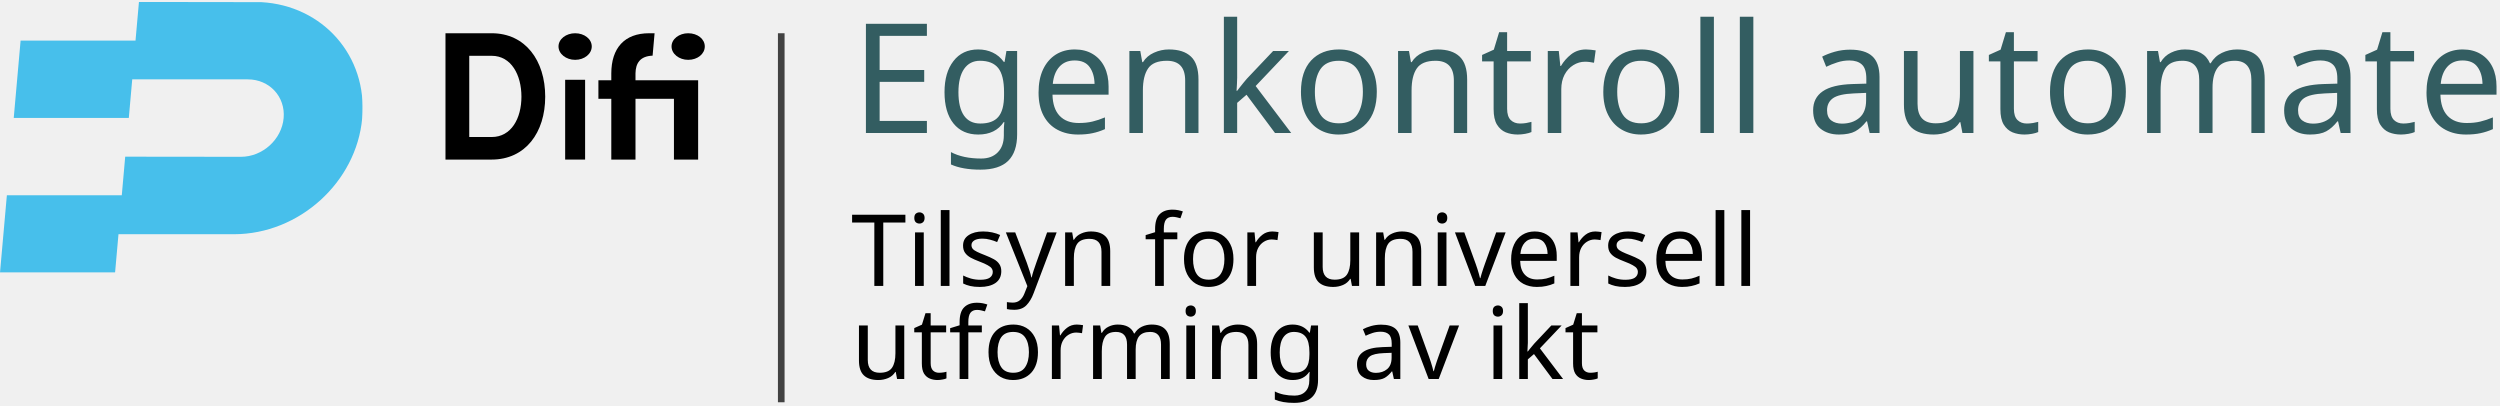
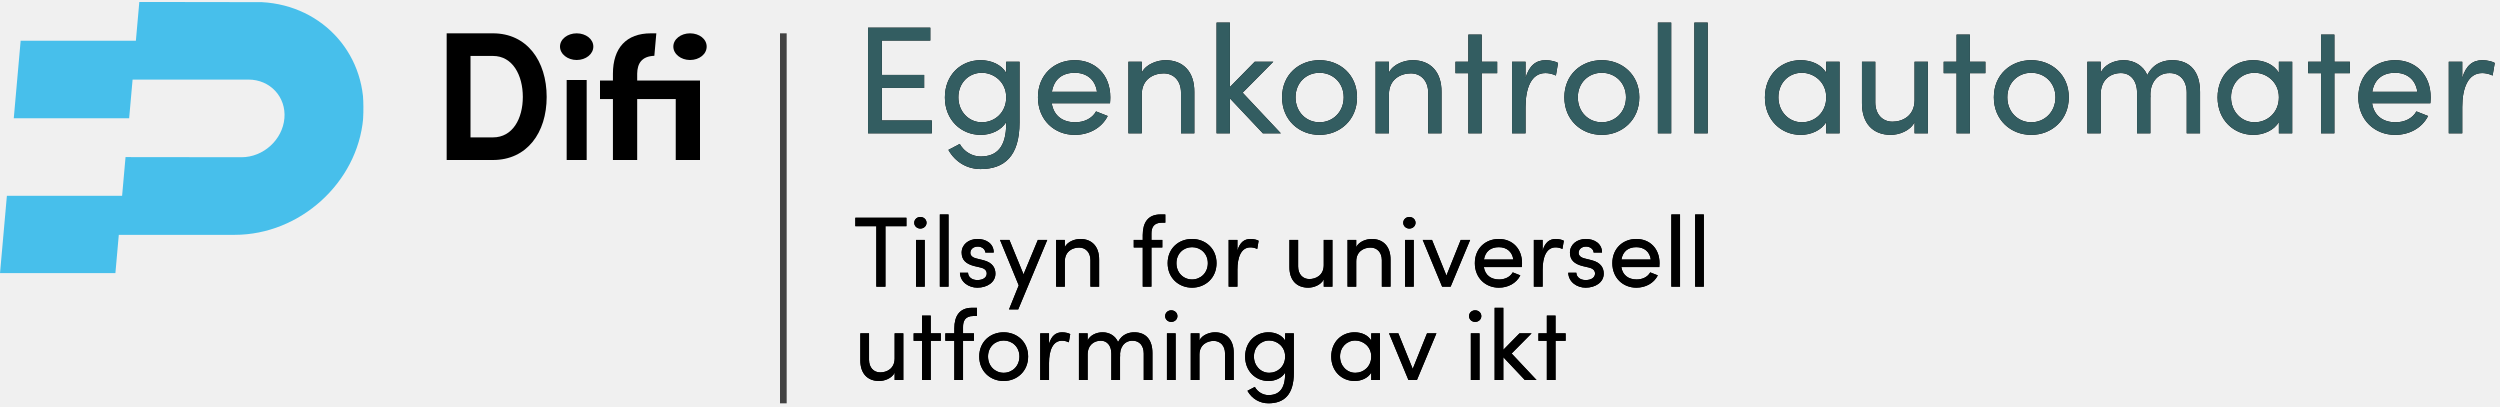
- <svg xmlns="http://www.w3.org/2000/svg" xmlns:xlink="http://www.w3.org/1999/xlink" width="376px" height="61px" viewBox="0 0 376 61" version="1.1">
+ <svg xmlns="http://www.w3.org/2000/svg" xmlns:xlink="http://www.w3.org/1999/xlink" width="375px" height="61px" viewBox="0 0 375 61" version="1.1">
  <defs>
-     <polygon id="path-1" points="9.90990991e-05 0.295 54.546 0.295 54.546 41 9.90990991e-05 41" />
-     <polygon id="path-3" points="0 44 111 44 111 -3.55271368e-15 0 -3.55271368e-15" />
+     <path d="M7.965,0.665 L7.965,1.925 L4.815,1.925 L4.815,11 L3.45,11 L3.45,1.925 L0.3,1.925 L0.3,0.665 L7.965,0.665 Z M10.05,2.285 C9.555,2.285 9.135,1.91 9.135,1.415 C9.135,0.92 9.555,0.545 10.05,0.545 C10.56,0.545 10.98,0.92 10.98,1.415 C10.98,1.91 10.56,2.285 10.05,2.285 Z M9.405,11 L9.405,3.995 L10.71,3.995 L10.71,11 L9.405,11 Z M12.975,11 L12.975,0.17 L14.28,0.17 L14.28,11 L12.975,11 Z M18.6,11.15 C17.34,11.15 16.05,10.355 15.99,8.915 L17.205,8.915 C17.22,9.515 17.745,10.01 18.6,10.01 C19.485,10.01 20.01,9.605 20.01,9.035 C20.01,8.51 19.605,8.24 19.05,8.12 L18.09,7.895 C16.92,7.58 16.245,7.01 16.245,5.885 C16.245,4.73 17.235,3.845 18.645,3.845 C19.83,3.845 21.06,4.475 21.06,5.885 L19.8,5.885 C19.785,5.345 19.23,4.985 18.675,4.985 C18,4.985 17.55,5.39 17.55,5.93 C17.55,6.41 18,6.665 18.45,6.77 L19.485,7.025 C20.94,7.385 21.315,8.255 21.315,9.05 C21.315,10.355 20.055,11.15 18.6,11.15 Z M27.675,3.995 L29.085,3.995 L24.735,14.405 L23.355,14.405 L24.81,10.805 L22.005,3.995 L23.415,3.995 L25.53,9.155 L27.675,3.995 Z M34.05,3.845 C35.79,3.845 36.885,4.985 36.87,6.95 L36.87,11 L35.565,11 L35.565,7.025 C35.565,5.855 34.845,5.135 33.87,5.135 C32.895,5.135 31.725,5.69 31.725,7.205 L31.725,11 L30.42,11 L30.42,3.995 L31.725,3.995 L31.725,5.06 C32.145,4.205 33.285,3.845 34.05,3.845 Z M46.275,1.4 C45.03,1.4 44.7,2.165 44.715,3.08 L44.715,3.995 L46.35,3.995 L46.35,5.12 L44.715,5.12 L44.715,11 L43.41,11 L43.41,5.12 L42.06,5.12 L42.06,3.995 L43.41,3.995 L43.41,3.26 C43.41,1.43 44.175,0.17 46.05,0.17 L46.8,0.17 L46.8,1.4 L46.275,1.4 Z M50.805,11.15 C48.81,11.15 47.145,9.695 47.145,7.475 C47.145,5.255 48.81,3.845 50.805,3.845 C52.8,3.845 54.48,5.255 54.48,7.475 C54.48,9.695 52.8,11.15 50.805,11.15 Z M50.805,9.92 C52.095,9.92 53.175,8.93 53.175,7.475 C53.175,6.035 52.095,5.075 50.805,5.075 C49.53,5.075 48.465,6.035 48.465,7.475 C48.465,8.93 49.53,9.92 50.805,9.92 Z M59.58,3.845 C60.075,3.845 60.585,3.98 60.795,4.115 L60.585,5.345 C60.21,5.165 59.835,5.105 59.565,5.105 C58.17,5.105 57.615,6.59 57.615,8.435 L57.615,11 L56.295,11 L56.295,3.995 L57.615,3.995 L57.615,5.585 C57.975,4.355 58.65,3.845 59.58,3.845 Z M70.56,3.995 L71.865,3.995 L71.865,11 L70.56,11 L70.56,9.905 C70.14,10.775 69.015,11.15 68.235,11.15 C66.48,11.15 65.4,10.01 65.415,8.045 L65.415,3.995 L66.72,3.995 L66.72,7.97 C66.72,9.14 67.425,9.86 68.4,9.86 C69.375,9.86 70.545,9.305 70.56,7.79 L70.56,3.995 Z M77.76,3.845 C79.5,3.845 80.595,4.985 80.58,6.95 L80.58,11 L79.275,11 L79.275,7.025 C79.275,5.855 78.555,5.135 77.58,5.135 C76.605,5.135 75.435,5.69 75.435,7.205 L75.435,11 L74.13,11 L74.13,3.995 L75.435,3.995 L75.435,5.06 C75.855,4.205 76.995,3.845 77.76,3.845 Z M83.4,2.285 C82.905,2.285 82.485,1.91 82.485,1.415 C82.485,0.92 82.905,0.545 83.4,0.545 C83.91,0.545 84.33,0.92 84.33,1.415 C84.33,1.91 83.91,2.285 83.4,2.285 Z M82.755,11 L82.755,3.995 L84.06,3.995 L84.06,11 L82.755,11 Z M91.11,3.995 L92.52,3.995 L89.595,11 L88.32,11 L85.41,3.995 L86.805,3.995 L88.965,9.335 L91.11,3.995 Z M100.305,7.475 C100.305,7.67 100.29,7.865 100.275,8.06 L94.575,8.06 C94.77,9.305 95.67,9.92 96.87,9.92 C97.725,9.92 98.52,9.56 98.91,8.855 L100.05,9.305 C99.435,10.52 98.175,11.15 96.825,11.15 C94.83,11.15 93.225,9.695 93.225,7.475 C93.225,5.255 94.83,3.845 96.825,3.845 C98.82,3.845 100.305,5.255 100.305,7.475 Z M94.59,6.935 L99,6.935 C98.835,5.735 97.98,5.075 96.825,5.075 C95.64,5.075 94.8,5.675 94.59,6.935 Z M105.36,3.845 C105.855,3.845 106.365,3.98 106.575,4.115 L106.365,5.345 C105.99,5.165 105.615,5.105 105.345,5.105 C103.95,5.105 103.395,6.59 103.395,8.435 L103.395,11 L102.075,11 L102.075,3.995 L103.395,3.995 L103.395,5.585 C103.755,4.355 104.43,3.845 105.36,3.845 Z M109.845,11.15 C108.585,11.15 107.295,10.355 107.235,8.915 L108.45,8.915 C108.465,9.515 108.99,10.01 109.845,10.01 C110.73,10.01 111.255,9.605 111.255,9.035 C111.255,8.51 110.85,8.24 110.295,8.12 L109.335,7.895 C108.165,7.58 107.49,7.01 107.49,5.885 C107.49,4.73 108.48,3.845 109.89,3.845 C111.075,3.845 112.305,4.475 112.305,5.885 L111.045,5.885 C111.03,5.345 110.475,4.985 109.92,4.985 C109.245,4.985 108.795,5.39 108.795,5.93 C108.795,6.41 109.245,6.665 109.695,6.77 L110.73,7.025 C112.185,7.385 112.56,8.255 112.56,9.05 C112.56,10.355 111.3,11.15 109.845,11.15 Z M120.93,7.475 C120.93,7.67 120.915,7.865 120.9,8.06 L115.2,8.06 C115.395,9.305 116.295,9.92 117.495,9.92 C118.35,9.92 119.145,9.56 119.535,8.855 L120.675,9.305 C120.06,10.52 118.8,11.15 117.45,11.15 C115.455,11.15 113.85,9.695 113.85,7.475 C113.85,5.255 115.455,3.845 117.45,3.845 C119.445,3.845 120.93,5.255 120.93,7.475 Z M115.215,6.935 L119.625,6.935 C119.46,5.735 118.605,5.075 117.45,5.075 C116.265,5.075 115.425,5.675 115.215,6.935 Z M122.7,11 L122.7,0.17 L124.005,0.17 L124.005,11 L122.7,11 Z M126.27,11 L126.27,0.17 L127.575,0.17 L127.575,11 L126.27,11 Z" id="path-1" />
+     <path d="M6.195,17.995 L7.5,17.995 L7.5,25 L6.195,25 L6.195,23.905 C5.775,24.775 4.65,25.15 3.87,25.15 C2.115,25.15 1.035,24.01 1.05,22.045 L1.05,17.995 L2.355,17.995 L2.355,21.97 C2.355,23.14 3.06,23.86 4.035,23.86 C5.01,23.86 6.18,23.305 6.195,21.79 L6.195,17.995 Z M13.125,17.995 L13.125,19.12 L11.61,19.12 L11.61,25 L10.305,25 L10.305,19.12 L9.045,19.12 L9.045,17.995 L10.305,17.995 L10.305,15.34 L11.61,15.34 L11.61,17.995 L13.125,17.995 Z M18.015,15.4 C16.77,15.4 16.44,16.165 16.455,17.08 L16.455,17.995 L18.09,17.995 L18.09,19.12 L16.455,19.12 L16.455,25 L15.15,25 L15.15,19.12 L13.8,19.12 L13.8,17.995 L15.15,17.995 L15.15,17.26 C15.15,15.43 15.915,14.17 17.79,14.17 L18.54,14.17 L18.54,15.4 L18.015,15.4 Z M22.545,25.15 C20.55,25.15 18.885,23.695 18.885,21.475 C18.885,19.255 20.55,17.845 22.545,17.845 C24.54,17.845 26.22,19.255 26.22,21.475 C26.22,23.695 24.54,25.15 22.545,25.15 Z M22.545,23.92 C23.835,23.92 24.915,22.93 24.915,21.475 C24.915,20.035 23.835,19.075 22.545,19.075 C21.27,19.075 20.205,20.035 20.205,21.475 C20.205,22.93 21.27,23.92 22.545,23.92 Z M31.32,17.845 C31.815,17.845 32.325,17.98 32.535,18.115 L32.325,19.345 C31.95,19.165 31.575,19.105 31.305,19.105 C29.91,19.105 29.355,20.59 29.355,22.435 L29.355,25 L28.035,25 L28.035,17.995 L29.355,17.995 L29.355,19.585 C29.715,18.355 30.39,17.845 31.32,17.845 Z M42.15,17.845 C43.905,17.845 44.865,18.985 44.865,20.95 L44.865,25 L43.56,25 L43.56,21.025 C43.56,19.855 42.915,19.105 41.895,19.105 C40.65,19.09 39.9,20.14 40.02,21.49 L40.005,21.43 L40.005,25 L38.7,25 L38.7,21.025 C38.7,19.84 38.055,19.105 37.125,19.105 C36.135,19.105 35.145,19.72 35.145,21.205 L35.145,25 L33.84,25 L33.84,17.995 L35.145,17.995 L35.145,19.06 C35.505,18.31 36.405,17.845 37.395,17.845 C38.415,17.845 39.3,18.37 39.705,19.3 C40.335,18.055 41.445,17.845 42.15,17.845 Z M47.685,16.285 C47.19,16.285 46.77,15.91 46.77,15.415 C46.77,14.92 47.19,14.545 47.685,14.545 C48.195,14.545 48.615,14.92 48.615,15.415 C48.615,15.91 48.195,16.285 47.685,16.285 Z M47.04,25 L47.04,17.995 L48.345,17.995 L48.345,25 L47.04,25 Z M54.24,17.845 C55.98,17.845 57.075,18.985 57.06,20.95 L57.06,25 L55.755,25 L55.755,21.025 C55.755,19.855 55.035,19.135 54.06,19.135 C53.085,19.135 51.915,19.69 51.915,21.205 L51.915,25 L50.61,25 L50.61,17.995 L51.915,17.995 L51.915,19.06 C52.335,18.205 53.475,17.845 54.24,17.845 Z M64.77,17.995 L66.075,17.995 L66.075,23.935 C66.075,27.25 64.575,28.495 62.265,28.495 C60.99,28.495 59.805,27.85 59.115,26.62 L60.225,26.035 C60.66,26.83 61.485,27.265 62.265,27.265 C63.81,27.265 64.77,26.395 64.77,24.025 L64.77,23.89 C64.305,24.7 63.285,25.15 62.28,25.15 C60.36,25.15 58.77,23.695 58.77,21.49 C58.77,19.27 60.345,17.845 62.265,17.845 C63.315,17.845 64.305,18.28 64.77,19.09 L64.77,17.995 Z M62.385,23.92 C63.645,23.92 64.77,22.975 64.77,21.475 C64.77,19.96 63.54,19.075 62.385,19.075 C61.11,19.075 60.09,20.065 60.09,21.475 C60.09,22.87 61.11,23.92 62.385,23.92 Z M77.685,17.995 L78.99,17.995 L78.99,25 L77.685,25 L77.685,23.89 C77.22,24.7 76.2,25.15 75.195,25.15 C73.275,25.15 71.685,23.695 71.685,21.49 C71.685,19.27 73.26,17.845 75.18,17.845 C76.23,17.845 77.22,18.265 77.685,19.09 L77.685,17.995 Z M75.3,23.92 C76.56,23.92 77.685,22.975 77.685,21.475 C77.685,19.96 76.455,19.075 75.3,19.075 C74.025,19.075 73.005,20.065 73.005,21.475 C73.005,22.87 74.025,23.92 75.3,23.92 Z M86.055,17.995 L87.465,17.995 L84.54,25 L83.265,25 L80.355,17.995 L81.75,17.995 L83.91,23.335 L86.055,17.995 Z M93.27,16.285 C92.775,16.285 92.355,15.91 92.355,15.415 C92.355,14.92 92.775,14.545 93.27,14.545 C93.78,14.545 94.2,14.92 94.2,15.415 C94.2,15.91 93.78,16.285 93.27,16.285 Z M92.625,25 L92.625,17.995 L93.93,17.995 L93.93,25 L92.625,25 Z M102.48,25 L100.725,25 L97.5,21.58 L97.5,25 L96.195,25 L96.195,14.17 L97.5,14.17 L97.5,20.47 L99.93,17.995 L101.745,17.995 L98.745,21.025 L102.48,25 Z M106.845,17.995 L106.845,19.12 L105.33,19.12 L105.33,25 L104.025,25 L104.025,19.12 L102.765,19.12 L102.765,17.995 L104.025,17.995 L104.025,15.34 L105.33,15.34 L105.33,17.995 L106.845,17.995 Z" id="path-2" />
+     <path d="M4.278,15.068 L11.776,15.068 L11.776,17 L2.208,17 L2.208,1.153 L11.546,1.153 L11.546,3.085 L4.278,3.085 L4.278,8.237 L10.626,8.237 L10.626,10.192 L4.278,10.192 L4.278,15.068 Z M22.931,6.259 L24.932,6.259 L24.932,15.367 C24.932,20.45 22.632,22.359 19.09,22.359 C17.135,22.359 15.318,21.37 14.26,19.484 L15.962,18.587 C16.629,19.806 17.894,20.473 19.09,20.473 C21.459,20.473 22.931,19.139 22.931,15.505 L22.931,15.298 C22.218,16.54 20.654,17.23 19.113,17.23 C16.169,17.23 13.731,14.999 13.731,11.618 C13.731,8.214 16.146,6.029 19.09,6.029 C20.7,6.029 22.218,6.696 22.931,7.938 L22.931,6.259 Z M19.274,15.344 C21.206,15.344 22.931,13.895 22.931,11.595 C22.931,9.272 21.045,7.915 19.274,7.915 C17.319,7.915 15.755,9.433 15.755,11.595 C15.755,13.734 17.319,15.344 19.274,15.344 Z M38.548,11.595 C38.548,11.894 38.525,12.193 38.502,12.492 L29.762,12.492 C30.061,14.401 31.441,15.344 33.281,15.344 C34.592,15.344 35.811,14.792 36.409,13.711 L38.157,14.401 C37.214,16.264 35.282,17.23 33.212,17.23 C30.153,17.23 27.692,14.999 27.692,11.595 C27.692,8.191 30.153,6.029 33.212,6.029 C36.271,6.029 38.548,8.191 38.548,11.595 Z M29.785,10.767 L36.547,10.767 C36.294,8.927 34.983,7.915 33.212,7.915 C31.395,7.915 30.107,8.835 29.785,10.767 Z M46.828,6.029 C49.496,6.029 51.175,7.777 51.152,10.79 L51.152,17 L49.151,17 L49.151,10.905 C49.151,9.111 48.047,8.007 46.552,8.007 C45.057,8.007 43.263,8.858 43.263,11.181 L43.263,17 L41.262,17 L41.262,6.259 L43.263,6.259 L43.263,7.892 C43.907,6.581 45.655,6.029 46.828,6.029 Z M64.124,17 L61.433,17 L56.488,11.756 L56.488,17 L54.487,17 L54.487,0.394 L56.488,0.394 L56.488,10.054 L60.214,6.259 L62.997,6.259 L58.397,10.905 L64.124,17 Z M69.92,17.23 C66.861,17.23 64.308,14.999 64.308,11.595 C64.308,8.191 66.861,6.029 69.92,6.029 C72.979,6.029 75.555,8.191 75.555,11.595 C75.555,14.999 72.979,17.23 69.92,17.23 Z M69.92,15.344 C71.898,15.344 73.554,13.826 73.554,11.595 C73.554,9.387 71.898,7.915 69.92,7.915 C67.965,7.915 66.332,9.387 66.332,11.595 C66.332,13.826 67.965,15.344 69.92,15.344 Z M83.904,6.029 C86.572,6.029 88.251,7.777 88.228,10.79 L88.228,17 L86.227,17 L86.227,10.905 C86.227,9.111 85.123,8.007 83.628,8.007 C82.133,8.007 80.339,8.858 80.339,11.181 L80.339,17 L78.338,17 L78.338,6.259 L80.339,6.259 L80.339,7.892 C80.983,6.581 82.731,6.029 83.904,6.029 Z M96.577,6.259 L96.577,7.984 L94.254,7.984 L94.254,17 L92.253,17 L92.253,7.984 L90.321,7.984 L90.321,6.259 L92.253,6.259 L92.253,2.188 L94.254,2.188 L94.254,6.259 L96.577,6.259 Z M103.845,6.029 C104.604,6.029 105.386,6.236 105.708,6.443 L105.386,8.329 C104.811,8.053 104.236,7.961 103.822,7.961 C101.683,7.961 100.832,10.238 100.832,13.067 L100.832,17 L98.808,17 L98.808,6.259 L100.832,6.259 L100.832,8.697 C101.384,6.811 102.419,6.029 103.845,6.029 Z M112.263,17.23 C109.204,17.23 106.651,14.999 106.651,11.595 C106.651,8.191 109.204,6.029 112.263,6.029 C115.322,6.029 117.898,8.191 117.898,11.595 C117.898,14.999 115.322,17.23 112.263,17.23 Z M112.263,15.344 C114.241,15.344 115.897,13.826 115.897,11.595 C115.897,9.387 114.241,7.915 112.263,7.915 C110.308,7.915 108.675,9.387 108.675,11.595 C108.675,13.826 110.308,15.344 112.263,15.344 Z M120.681,17 L120.681,0.394 L122.682,0.394 L122.682,17 L120.681,17 Z M126.155,17 L126.155,0.394 L128.156,0.394 L128.156,17 L126.155,17 Z M145.935,6.259 L147.936,6.259 L147.936,17 L145.935,17 L145.935,15.298 C145.222,16.54 143.658,17.23 142.117,17.23 C139.173,17.23 136.735,14.999 136.735,11.618 C136.735,8.214 139.15,6.029 142.094,6.029 C143.704,6.029 145.222,6.673 145.935,7.938 L145.935,6.259 Z M142.278,15.344 C144.21,15.344 145.935,13.895 145.935,11.595 C145.935,9.272 144.049,7.915 142.278,7.915 C140.323,7.915 138.759,9.433 138.759,11.595 C138.759,13.734 140.323,15.344 142.278,15.344 Z M159.183,6.259 L161.184,6.259 L161.184,17 L159.183,17 L159.183,15.321 C158.539,16.655 156.814,17.23 155.618,17.23 C152.927,17.23 151.271,15.482 151.294,12.469 L151.294,6.259 L153.295,6.259 L153.295,12.354 C153.295,14.148 154.376,15.252 155.871,15.252 C157.366,15.252 159.16,14.401 159.183,12.078 L159.183,6.259 Z M169.809,6.259 L169.809,7.984 L167.486,7.984 L167.486,17 L165.485,17 L165.485,7.984 L163.553,7.984 L163.553,6.259 L165.485,6.259 L165.485,2.188 L167.486,2.188 L167.486,6.259 L169.809,6.259 Z M176.686,17.23 C173.627,17.23 171.074,14.999 171.074,11.595 C171.074,8.191 173.627,6.029 176.686,6.029 C179.745,6.029 182.321,8.191 182.321,11.595 C182.321,14.999 179.745,17.23 176.686,17.23 Z M176.686,15.344 C178.664,15.344 180.32,13.826 180.32,11.595 C180.32,9.387 178.664,7.915 176.686,7.915 C174.731,7.915 173.098,9.387 173.098,11.595 C173.098,13.826 174.731,15.344 176.686,15.344 Z M197.846,6.029 C200.537,6.029 202.009,7.777 202.009,10.79 L202.009,17 L200.008,17 L200.008,10.905 C200.008,9.111 199.019,7.961 197.455,7.961 C195.546,7.938 194.396,9.548 194.58,11.618 L194.557,11.526 L194.557,17 L192.556,17 L192.556,10.905 C192.556,9.088 191.567,7.961 190.141,7.961 C188.623,7.961 187.105,8.904 187.105,11.181 L187.105,17 L185.104,17 L185.104,6.259 L187.105,6.259 L187.105,7.892 C187.657,6.742 189.037,6.029 190.555,6.029 C192.119,6.029 193.476,6.834 194.097,8.26 C195.063,6.351 196.765,6.029 197.846,6.029 Z M213.831,6.259 L215.832,6.259 L215.832,17 L213.831,17 L213.831,15.298 C213.118,16.54 211.554,17.23 210.013,17.23 C207.069,17.23 204.631,14.999 204.631,11.618 C204.631,8.214 207.046,6.029 209.99,6.029 C211.6,6.029 213.118,6.673 213.831,7.938 L213.831,6.259 Z M210.174,15.344 C212.106,15.344 213.831,13.895 213.831,11.595 C213.831,9.272 211.945,7.915 210.174,7.915 C208.219,7.915 206.655,9.433 206.655,11.595 C206.655,13.734 208.219,15.344 210.174,15.344 Z M224.48,6.259 L224.48,7.984 L222.157,7.984 L222.157,17 L220.156,17 L220.156,7.984 L218.224,7.984 L218.224,6.259 L220.156,6.259 L220.156,2.188 L222.157,2.188 L222.157,6.259 L224.48,6.259 Z M236.601,11.595 C236.601,11.894 236.578,12.193 236.555,12.492 L227.815,12.492 C228.114,14.401 229.494,15.344 231.334,15.344 C232.645,15.344 233.864,14.792 234.462,13.711 L236.21,14.401 C235.267,16.264 233.335,17.23 231.265,17.23 C228.206,17.23 225.745,14.999 225.745,11.595 C225.745,8.191 228.206,6.029 231.265,6.029 C234.324,6.029 236.601,8.191 236.601,11.595 Z M227.838,10.767 L234.6,10.767 C234.347,8.927 233.036,7.915 231.265,7.915 C229.448,7.915 228.16,8.835 227.838,10.767 Z M244.352,6.029 C245.111,6.029 245.893,6.236 246.215,6.443 L245.893,8.329 C245.318,8.053 244.743,7.961 244.329,7.961 C242.19,7.961 241.339,10.238 241.339,13.067 L241.339,17 L239.315,17 L239.315,6.259 L241.339,6.259 L241.339,8.697 C241.891,6.811 242.926,6.029 244.352,6.029 Z" id="path-3" />
+     <polygon id="path-4" points="9.90990991e-05 0.295 54.546 0.295 54.546 41 9.90990991e-05 41" />
+     <polygon id="path-6" points="0 44 111 44 111 -3.55271368e-15 0 -3.55271368e-15" />
+     <polygon id="path-8" points="0 44 111 44 111 -3.55271368e-15 0 -3.55271368e-15" />
+     <polygon id="path-10" points="0 44 111 44 111 -3.55271368e-15 0 -3.55271368e-15" />
+     <polygon id="path-12" points="0 44 111 44 111 -3.55271368e-15 0 -3.55271368e-15" />
  </defs>
-   <g id="Symbols" stroke="none" stroke-width="1" fill="none" fill-rule="evenodd">
-     <g id="Toppmeny-2" transform="translate(-372, -15)">
-       <g id="Logo-vector" transform="translate(369, 13)">
-         <text id="Tilsyn-for-universel" font-family="SofiaProRegular, Sofia Pro" font-size="15" font-weight="normal" fill="#000000">
-           <tspan x="131" y="45">Tilsyn for universell</tspan>
-           <tspan x="131" y="59">utforming av ikt</tspan>
-         </text>
-         <path d="M120.5,7 L120.5,62.5" id="Path-13" stroke="#424242" fill-rule="nonzero" />
-         <text id="Egenkontroll-automat" font-family="SofiaProMedium, Sofia Pro" font-size="23" font-weight="400" fill="#335D61">
-           <tspan x="131" y="22">Egenkontroll automater</tspan>
-         </text>
-         <g id="Difilogo">
-           <g id="Group-3" transform="translate(3, 2)">
-             <mask id="mask-2" fill="white">
-               <use xlink:href="#path-1" />
+   <g id="Page-1" stroke="none" stroke-width="1" fill="none" fill-rule="evenodd">
+     <g id="difi-logo" transform="translate(-3, -2)">
+       <g id="Tilsyn-for-universel" transform="translate(131, 34)" fill="#000000">
+         <g id="Tilsyn-for-universell">
+           <use xlink:href="#path-1" />
+           <use xlink:href="#path-1" />
+         </g>
+         <g id="utforming-av-ikt">
+           <use xlink:href="#path-2" />
+           <use xlink:href="#path-2" />
+         </g>
+       </g>
+       <polygon id="Path-13" fill="#424242" fill-rule="nonzero" points="120 7 121 7 121 62.5 120 62.5" />
+       <g id="Egenkontroll-automat" transform="translate(131, 5)">
+         <g id="Egenkontroll-automater">
+           <use fill="#000000" xlink:href="#path-3" />
+           <use fill="#335D61" xlink:href="#path-3" />
+         </g>
+       </g>
+       <g id="Difilogo">
+         <g id="Group-3" transform="translate(3, 2)">
+           <g id="Fill-1-Clipped">
+             <mask id="mask-5" fill="white">
+               <use xlink:href="#path-4" />
            </mask>
-             <g id="Clip-2" />
-             <path d="M39.269,0.322 L20.898,0.295 L20.381,6.109 L3.098,6.109 L2.066,17.74 L19.373,17.74 L19.888,11.936 L37.264,11.936 C40.529,11.936 42.945,14.544 42.659,17.76 C42.373,20.976 39.495,23.584 36.229,23.584 L18.831,23.564 L18.316,29.37 L1.033,29.37 L9.90990991e-05,41 L17.307,41 L17.82,35.226 L35.196,35.226 C44.988,35.226 53.62,27.406 54.477,17.76 C55.305,8.436 48.564,0.82 39.269,0.322" id="Fill-1" fill="#47BFEB" mask="url(#mask-2)" />
+             <g id="path-1" />
+             <path d="M39.269,0.322 L20.898,0.295 L20.381,6.109 L3.098,6.109 L2.066,17.74 L19.373,17.74 L19.888,11.936 L37.264,11.936 C40.529,11.936 42.945,14.544 42.659,17.76 C42.373,20.976 39.495,23.584 36.229,23.584 L18.831,23.564 L18.316,29.37 L1.033,29.37 L9.90990991e-05,41 L17.307,41 L17.82,35.226 L35.196,35.226 C44.988,35.226 53.62,27.406 54.477,17.76 C55.305,8.436 48.564,0.82 39.269,0.322" id="Fill-1" fill="#47BFEB" mask="url(#mask-5)" />
          </g>
-           <path d="M76.947,22.608 L73.576,22.608 L73.576,10.392 L76.947,10.392 C79.905,10.392 81.424,13.288 81.424,16.541 C81.424,19.795 79.905,22.608 76.947,22.608 M76.947,7 L70,7 L70,26 L76.947,26 C82.041,26 85,21.919 85,16.541 C85,11.136 82.041,7 76.947,7" id="Fill-4" fill="#000000" />
-           <mask id="mask-4" fill="white">
-             <use xlink:href="#path-3" />
+         </g>
+         <path d="M76.947,22.608 L73.576,22.608 L73.576,10.392 L76.947,10.392 C79.905,10.392 81.424,13.288 81.424,16.541 C81.424,19.795 79.905,22.608 76.947,22.608 M76.947,7 L70,7 L70,26 L76.947,26 C82.041,26 85,21.919 85,16.541 C85,11.136 82.041,7 76.947,7" id="Fill-4" fill="#000000" fill-rule="nonzero" />
+         <g id="Fill-6-Clipped">
+           <mask id="mask-7" fill="white">
+             <use xlink:href="#path-6" />
          </mask>
-           <g id="Clip-7" />
-           <polygon id="Fill-6" fill="#000000" mask="url(#mask-4)" points="88 26 91 26 91 14 88 14" />
-           <path d="M89.5,7 C88.145,7 87,7.866 87,8.987 C87,10.108 88.145,11 89.5,11 C90.886,11 92,10.108 92,8.987 C92,7.866 90.886,7 89.5,7" id="Fill-8" fill="#000000" mask="url(#mask-4)" />
-           <path d="M106.5,11 C107.916,11 109,10.108 109,8.988 C109,7.866 107.916,7 106.5,7 C105.145,7 104,7.866 104,8.988 C104,10.108 105.145,11 106.5,11" id="Fill-9" fill="#000000" mask="url(#mask-4)" />
-           <path d="M98.578,13.036 C98.605,11.545 99.232,10.443 101.152,10.37 L101.449,7.001 L101.449,7 L100.633,7 C96.939,7 94.939,9.205 94.939,13.063 L94.939,14.075 L93,14.075 L93,16.859 L94.939,16.859 L94.939,26 L98.578,26 L98.578,16.859 L104.361,16.859 L104.361,26 L108,26 L108,14.075 L98.578,14.075 L98.578,13.036 Z" id="Fill-10" fill="#000000" mask="url(#mask-4)" />
+           <g id="path-3" />
+           <polygon id="Fill-6" fill="#000000" mask="url(#mask-7)" points="88 26 91 26 91 14 88 14" />
+         </g>
+         <g id="Fill-8-Clipped">
+           <mask id="mask-9" fill="white">
+             <use xlink:href="#path-8" />
+           </mask>
+           <g id="path-3" />
+           <path d="M89.5,7 C88.145,7 87,7.866 87,8.987 C87,10.108 88.145,11 89.5,11 C90.886,11 92,10.108 92,8.987 C92,7.866 90.886,7 89.5,7" id="Fill-8" fill="#000000" mask="url(#mask-9)" />
+         </g>
+         <g id="Fill-9-Clipped">
+           <mask id="mask-11" fill="white">
+             <use xlink:href="#path-10" />
+           </mask>
+           <g id="path-3" />
+           <path d="M106.5,11 C107.916,11 109,10.108 109,8.988 C109,7.866 107.916,7 106.5,7 C105.145,7 104,7.866 104,8.988 C104,10.108 105.145,11 106.5,11" id="Fill-9" fill="#000000" mask="url(#mask-11)" />
+         </g>
+         <g id="Fill-10-Clipped">
+           <mask id="mask-13" fill="white">
+             <use xlink:href="#path-12" />
+           </mask>
+           <g id="path-3" />
+           <path d="M98.578,13.036 C98.605,11.545 99.232,10.443 101.152,10.37 L101.449,7.001 L101.449,7 L100.633,7 C96.939,7 94.939,9.205 94.939,13.063 L94.939,14.075 L93,14.075 L93,16.859 L94.939,16.859 L94.939,26 L98.578,26 L98.578,16.859 L104.361,16.859 L104.361,26 L108,26 L108,14.075 L98.578,14.075 L98.578,13.036 Z" id="Fill-10" fill="#000000" mask="url(#mask-13)" />
        </g>
      </g>
    </g>
  </g>
</svg>
